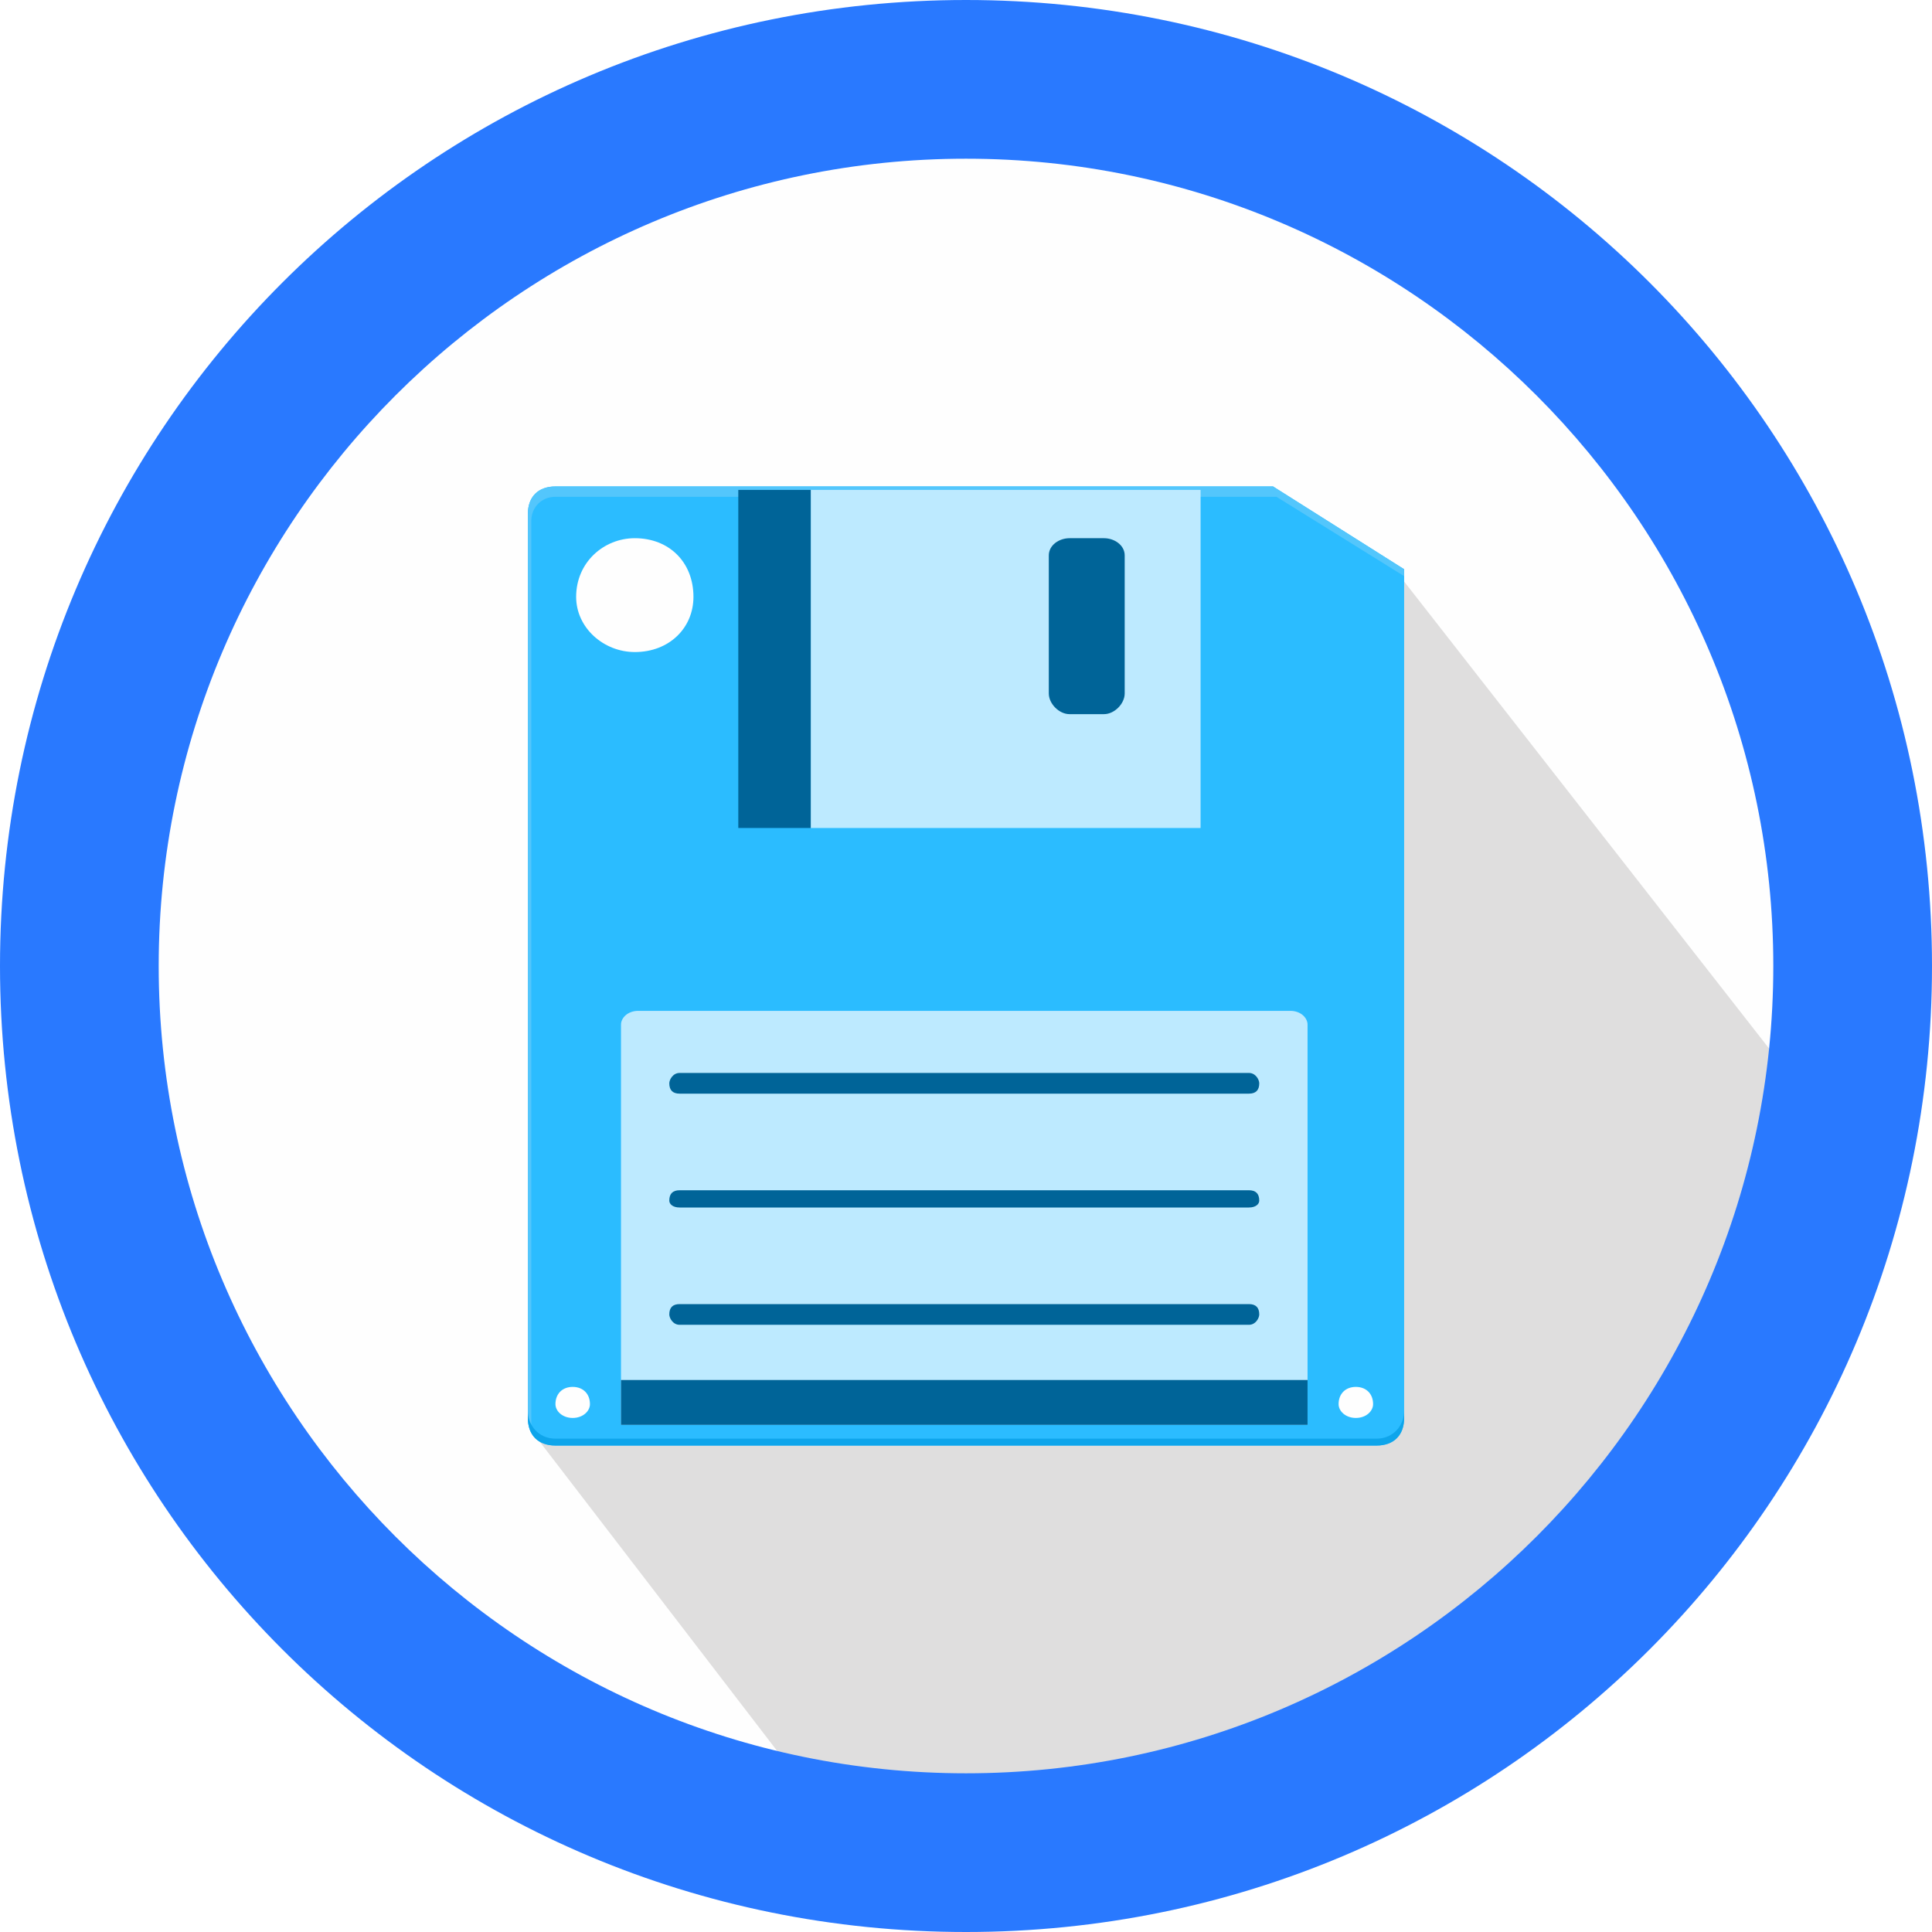
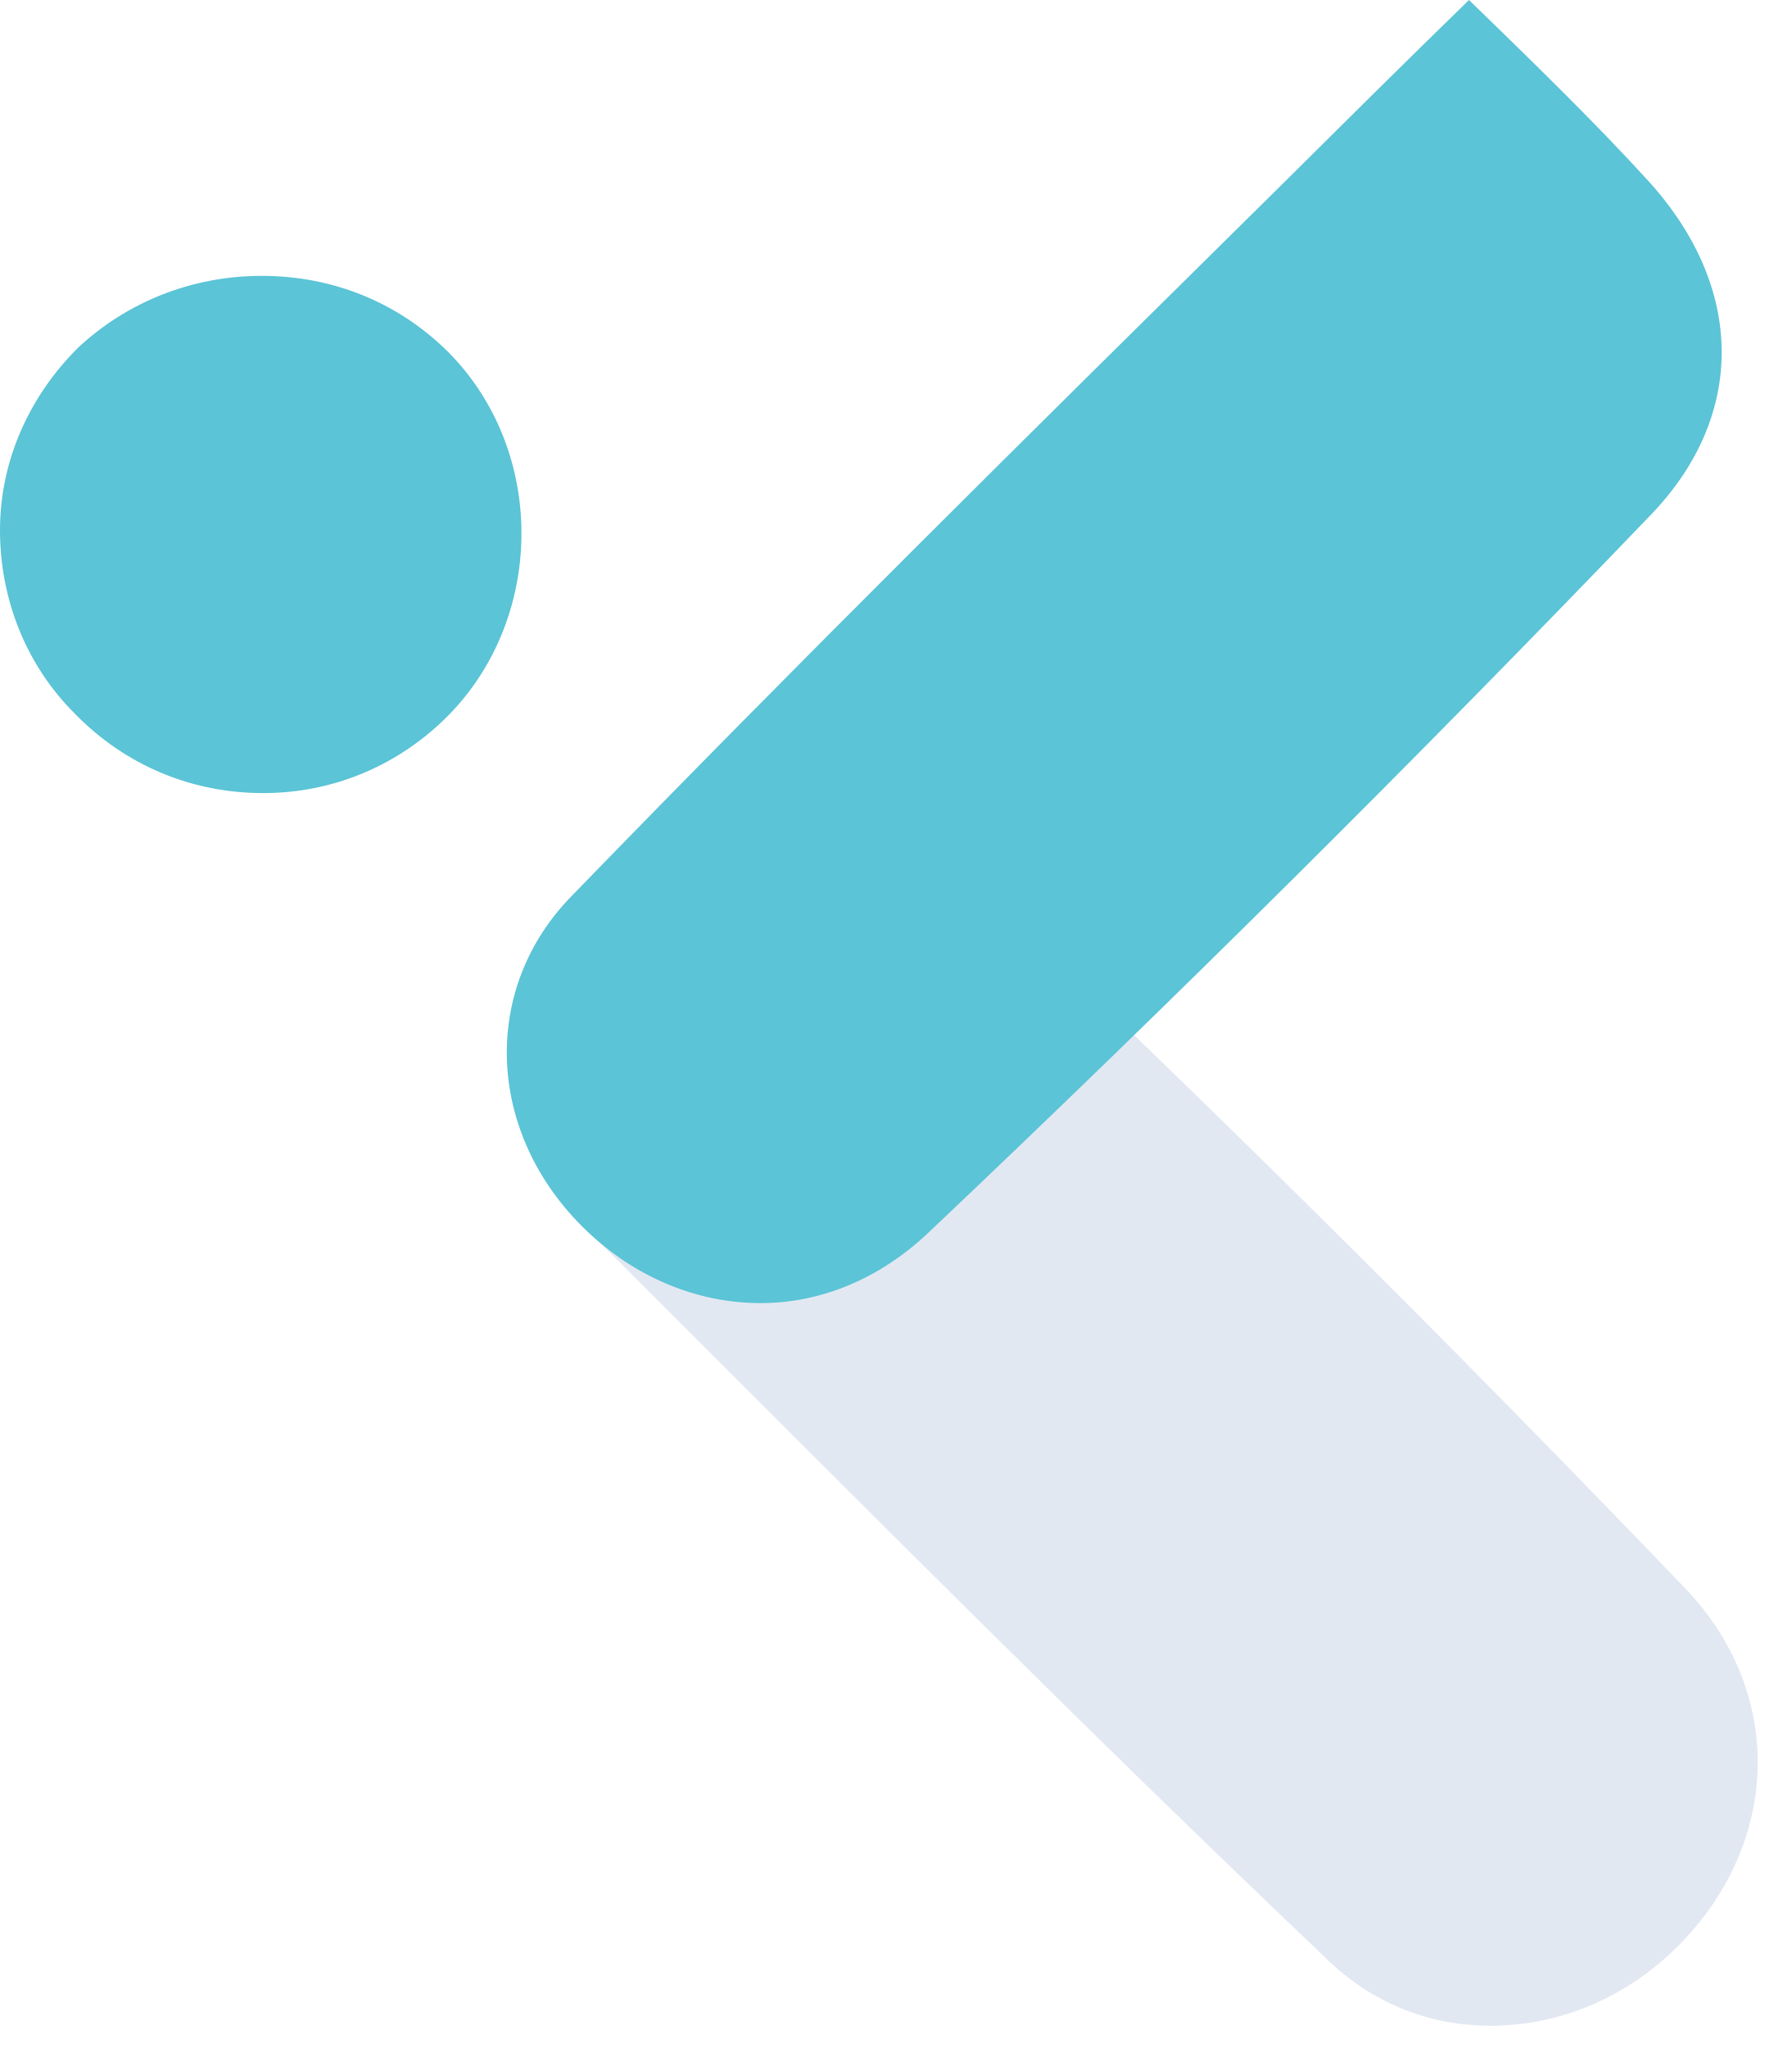
- <svg xmlns="http://www.w3.org/2000/svg" xml:space="preserve" width="560" height="560" version="1.1" style="clip-rule:evenodd;fill-rule:evenodd;image-rendering:optimizeQuality;shape-rendering:geometricPrecision;text-rendering:geometricPrecision" viewBox="0 0 560 560" id="svg44">
-   <defs id="defs4">
-     <style type="text/css" id="style2">
-       
-        .fil1 {fill:#FEFEFE}
-        .fil6 {fill:#006498}
-        .fil7 {fill:#0EA5EB}
-        .fil8 {fill:#2979FF}
-        .fil3 {fill:#2BBCFF}
-        .fil0 {fill:#455A64}
-        .fil4 {fill:#53C6FC}
-        .fil5 {fill:#BDEAFF}
-        .fil2 {fill:#332C2B;fill-opacity:0.149}
-       
-     </style>
-   </defs>
-   <g id="g85" transform="translate(-70,-70)">
-     <path class="fil1" d="M 350,71 C 504,71 629,196 629,350 629,504 504,629 350,629 196,629 71,504 71,350 71,196 196,71 350,71 Z" id="path9" style="fill:#fefefe" />
-     <path class="fil2" d="M 475,236 593,387 C 596,503 444,639 301,585 L 225,486 339,330 c 0,0 138,-95 136,-94 z" id="path11" style="fill:#332c2b;fill-opacity:0.149" />
-     <path class="fil3" d="m 231,211 h 208 l 38,24 v 246 c 0,5 -3,8 -8,8 H 231 c -5,0 -8,-3 -8,-8 V 219 c 0,-5 3,-8 8,-8 z" id="path13" style="fill:#2bbcff" />
-     <path class="fil4" d="m 231,211 h 208 l 38,24 v 2 L 440,214 H 231 c -4,0 -7,3 -7,7 v 263 c -1,-1 -1,-2 -1,-3 V 219 c 0,-5 3,-8 8,-8 z" id="path15" style="fill:#53c6fc" />
-     <polygon class="fil5" points="305,212 418,212 418,310 305,310 " id="polygon17" style="fill:#bdeaff" />
-     <path class="fil5" d="m 255,363 h 189 c 3,0 5,2 5,4 V 483 H 250 V 367 c 0,-2 2,-4 5,-4 z" id="path19" style="fill:#bdeaff" />
-     <polygon class="fil6" points="250,470 449,470 449,483 250,483 " id="polygon21" style="fill:#006498" />
-     <path class="fil6" d="m 380,226 h 10 c 3,0 6,2 6,5 v 40 c 0,3 -3,6 -6,6 h -10 c -3,0 -6,-3 -6,-6 v -40 c 0,-3 3,-5 6,-5 z" id="path23" style="fill:#006498" />
-     <path class="fil1" d="m 254,226 c 10,0 17,7 17,17 0,9 -7,16 -17,16 -9,0 -17,-7 -17,-16 0,-10 8,-17 17,-17 z" id="path25" style="fill:#fefefe" />
-     <path class="fil6" d="m 267,448 h 165 c 2,0 3,1 3,3 v 0 c 0,1 -1,3 -3,3 H 267 c -2,0 -3,-2 -3,-3 v 0 c 0,-2 1,-3 3,-3 z" id="path27" style="fill:#006498" />
-     <path class="fil6" d="m 267,415 h 165 c 2,0 3,1 3,3 v 0 c 0,1 -1,2 -3,2 H 267 c -2,0 -3,-1 -3,-2 v 0 c 0,-2 1,-3 3,-3 z" id="path29" style="fill:#006498" />
-     <path class="fil6" d="m 267,381 h 165 c 2,0 3,2 3,3 v 0 c 0,2 -1,3 -3,3 H 267 c -2,0 -3,-1 -3,-3 v 0 c 0,-1 1,-3 3,-3 z" id="path31" style="fill:#006498" />
-     <path class="fil1" d="m 236,472 c 3,0 5,2 5,5 0,2 -2,4 -5,4 -3,0 -5,-2 -5,-4 0,-3 2,-5 5,-5 z" id="path33" style="fill:#fefefe" />
-     <path class="fil1" d="m 463,472 c 3,0 5,2 5,5 0,2 -2,4 -5,4 -3,0 -5,-2 -5,-4 0,-3 2,-5 5,-5 z" id="path35" style="fill:#fefefe" />
-     <polygon class="fil6" points="305,212 284,212 284,310 305,310 " id="polygon37" style="fill:#006498" />
-     <path class="fil7" d="m 477,479 v 2 c 0,5 -3,8 -8,8 H 231 c -5,0 -8,-3 -8,-8 v -2 c 0,4 3,8 8,8 h 238 c 5,0 8,-4 8,-8 z" id="path39" style="fill:#0ea5eb" />
-     <path class="fil8" d="M 350,70 C 505,70 630,195 630,350 630,505 505,630 350,630 195,630 70,505 70,350 70,195 195,70 350,70 Z m 0,46 C 479,116 584,221 584,350 584,479 479,584 350,584 221,584 116,479 116,350 116,221 221,116 350,116 Z" id="path41" style="fill:#2979ff" />
-   </g>
+ <svg xmlns="http://www.w3.org/2000/svg" width="35" height="40" viewBox="0 0 35 40" fill="none">
+   <path d="M15.395 15.518C16.581 15.518 17.739 15.995 18.7 16.921C23.558 21.495 28.332 26.237 32.908 31.008C34.857 33.028 34.8 35.946 32.823 37.967C31.806 39.005 30.479 39.566 29.123 39.566C27.908 39.566 26.778 39.117 25.874 38.219C21.242 33.814 16.807 29.352 12.09 24.638L11.666 24.217C10.678 23.235 10.141 21.916 10.197 20.513C10.226 19.166 10.819 17.903 11.836 17.005L11.864 16.977L11.892 16.949C12.937 16.023 14.152 15.518 15.395 15.518Z" fill="#E2E8F2" />
+   <path d="M5.113 5.388C6.525 5.388 7.796 5.921 8.756 6.875C10.706 8.839 10.649 12.15 8.672 14.059C7.711 14.985 6.468 15.49 5.141 15.49C3.757 15.49 2.457 14.957 1.469 13.946C0.508 12.992 0 11.701 0 10.355C0 9.008 0.565 7.745 1.525 6.791C2.486 5.893 3.757 5.388 5.113 5.388Z" fill="#5BC4D6" />
+   <path d="M28.698 0C29.969 1.235 31.156 2.385 32.229 3.564C34.093 5.64 34.093 8.11 32.286 10.018C27.681 14.816 22.908 19.559 18.106 24.105C17.174 24.974 16.044 25.451 14.857 25.451C13.615 25.451 12.4 24.946 11.44 24.02C9.491 22.14 9.378 19.306 11.185 17.482C15.62 12.908 20.111 8.474 24.857 3.788C26.1 2.554 27.399 1.263 28.698 0Z" fill="#5BC4D6" />
</svg>
